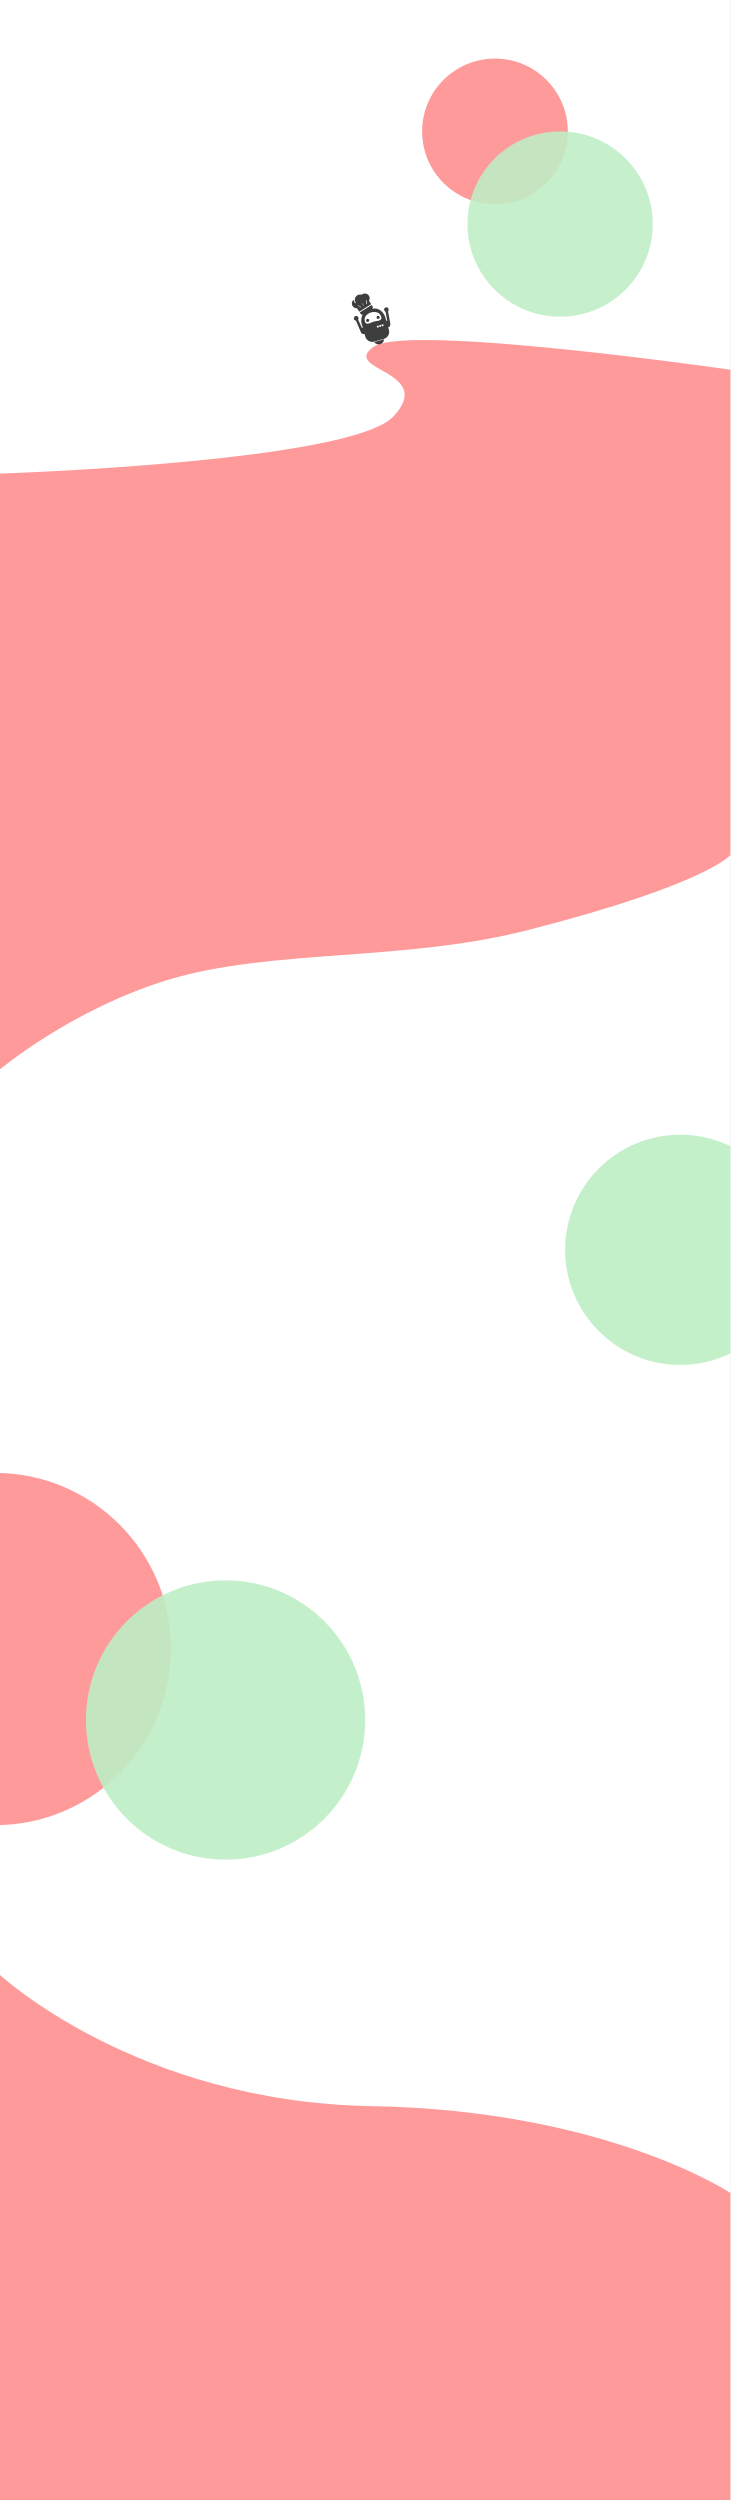
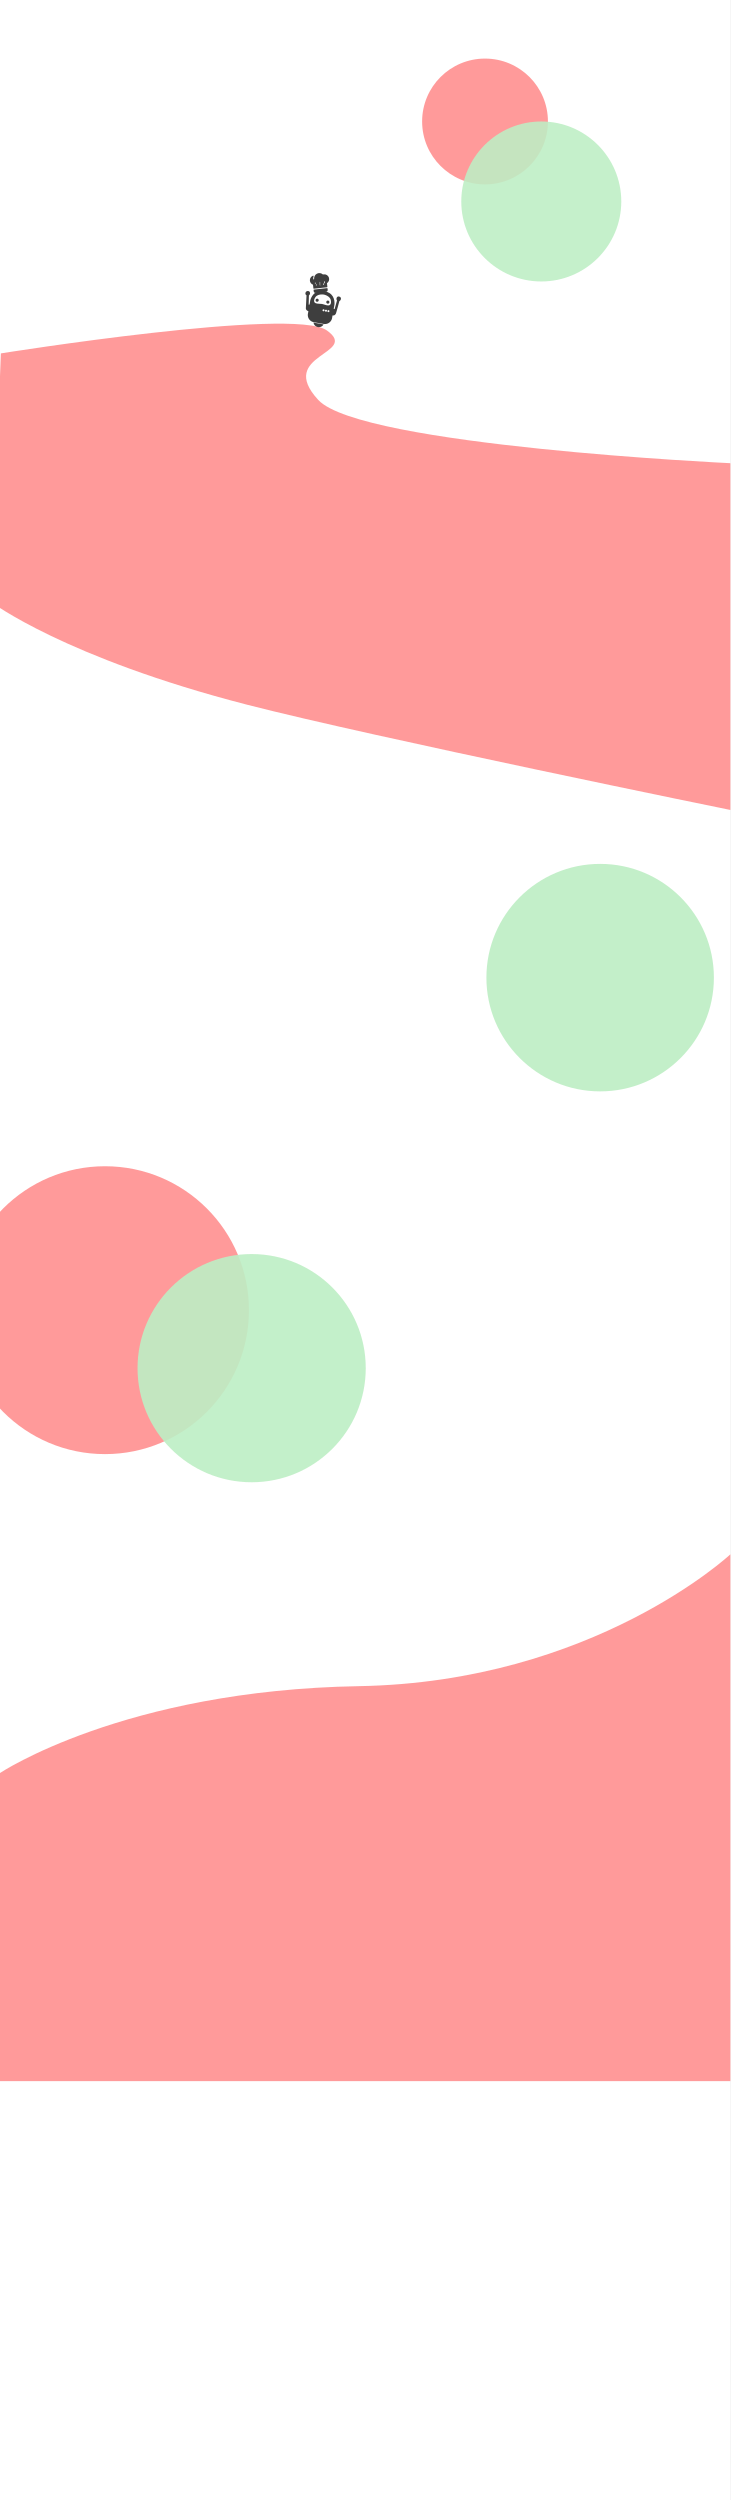
<svg xmlns="http://www.w3.org/2000/svg" width="1920" height="6572" viewBox="0 0 1920 6572">
  <defs>
    <clipPath id="b">
      <rect width="1920" height="6572" />
    </clipPath>
  </defs>
  <g id="a" clip-path="url(#b)">
    <rect width="1920" height="6572" fill="#fff" />
-     <circle cx="302.512" cy="302.512" r="302.512" transform="translate(1485.667 2983)" fill="#c3efc9" />
-     <circle cx="191.512" cy="191.512" r="191.512" transform="translate(1109.667 154)" fill="#ff9a9a" />
-     <circle cx="243.548" cy="243.548" r="243.548" transform="translate(1228.904 345.477)" fill="#bdeec4" opacity="0.88" />
-     <path d="M1034.667,122.333C1146.167,1.667,894,2.333,982-60.333S1920,0,1920,0l2.659,1273.023s-52.023,75.882-532.687,199.456c-330.695,85.019-675.449,48.346-950.866,132.033C187.4,1682.119,0,1839.056,0,1839.056L-1.931,273.077S923.167,243,1034.667,122.333Z" transform="translate(0 972)" fill="#ff9a9a" />
-     <g transform="translate(650.031 845.106) rotate(-16)">
+     <circle cx="299.012" cy="299.012" r="299.012" transform="translate(1278.667 2271)" fill="#c3efc9" />
+     <circle cx="165.366" cy="165.366" r="165.366" transform="translate(1109.667 154)" fill="#ff9a9a" />
+     <circle cx="210.297" cy="210.297" r="210.297" transform="translate(1212.625 319.335)" fill="#bdeec4" opacity="0.88" />
+     <circle cx="378.385" cy="378.385" r="378.385" transform="translate(-102.333 3065.804)" fill="#ff9a9a" />
+     <circle cx="299.961" cy="299.961" r="299.961" transform="translate(361.553 3296.651)" fill="#bdeec4" opacity="0.9" />
+     <path d="M4102,5454s-359.625,336-976.983,346.588S2182,6028.88,2182,6028.88V6838.8H4102Z" transform="translate(-2182 -1368)" fill="#ff9a9a" />
+     <path d="M836.982,122.333C725.616,1.667,947.515,2.333,859.621-60.333S2.656,0,2.656,0l-25.21,653.787S170.288,800.1,650.374,923.675c330.3,85.019,1269.967,276.546,1269.967,276.546V288.644S948.348,243,836.982,122.333Z" transform="translate(-0.341 929)" fill="#ff9a9a" />
+     <g transform="matrix(0.985, 0.174, -0.174, 0.985, 547.98, 652.957)">
      <g transform="translate(276 57.405)">
        <path d="M329.415,662.543a4.149,4.149,0,1,1,4.151,4.185A4.167,4.167,0,0,1,329.415,662.543Zm-24.434,4.184a4.185,4.185,0,1,0-4.151-4.186A4.168,4.168,0,0,0,304.981,666.727Zm14.287,65.1a14.448,14.448,0,0,0,13.57-9.609H305.7A14.449,14.449,0,0,0,319.268,731.823Zm-40.125-45.74c0-1.367-3.889-31.35-3.889-31.35s-3.5-1.083-3.833-4.5,1.417-6.583,5.167-7.25,6.083,1.075,6.833,4.658-1.917,6.425-1.917,6.425l3.57,23.685a12.928,12.928,0,0,1,2.25-.472V665.8s1.111-20.925,18.374-27.434a43.65,43.65,0,0,1,13.865-2.861,43.622,43.622,0,0,1,13.864,2.86C350.692,644.872,351.8,665.8,351.8,665.8v11.48a12.71,12.71,0,0,1,2.449.365l2.25-23.575a6.628,6.628,0,0,1-2.25-5.667c.5-3.417,2.417-5.917,6.25-5.417s6,2.742,5.417,6.742-3.2,4.575-3,5.008c.387.838-2.938,30.006-2.938,31.348.021,3.652-2.312,8.985-8.177,8.8v5.513c.031.446.068.887.068,1.344,0,.483-.031.961-.068,1.439v.128H351.8a19.159,19.159,0,0,1-16.894,17.545l.007.125h-30.7l.01-.125A19.158,19.158,0,0,1,287.329,703.3h-.005v-.128c-.034-.478-.068-.956-.068-1.439,0-.455.034-.9.068-1.344,0,0,.014-5.328,0-5.512C281.337,694.4,279.143,690.484,279.143,686.083Zm49.654-.443a2.664,2.664,0,1,0-2.663,2.688A2.675,2.675,0,0,0,328.8,685.64Zm6.556,0a2.664,2.664,0,1,0-2.663,2.688A2.675,2.675,0,0,0,335.353,685.64Zm6.559,0a2.664,2.664,0,1,0-2.663,2.688A2.675,2.675,0,0,0,341.912,685.64Zm-44.772-22.322c0,7.129,5.534,7.6,5.534,7.6,1.926.614,6,.309,7.837,0,1.695-.288,7.913-.83,8.9-.919.038,0,.1.01.148.012s.112-.009.146-.012c.991.087,7.207.63,8.9.919,1.845.309,5.911.614,7.838,0,0,0,5.532-.465,5.532-7.6,0,0,0-7.905-5.532-12.71-5.365-4.66-13.43-5.671-16.594-5.731v-.005c-.045,0-.1,0-.148,0s-.1,0-.146,0-.1,0-.148,0-.1,0-.147,0v.005c-3.161.06-11.228,1.071-16.593,5.731C297.141,655.413,297.141,663.318,297.141,663.318Z" transform="translate(-276 -635.503)" fill="#3e3e3e" />
      </g>
      <g transform="translate(288.449 30.678)">
        <g transform="translate(0)">
          <path d="M453.135,370.264a1.333,1.333,0,0,0-2.571.7c.923,3.375,5.914,6.991,6.48,7.393a1.333,1.333,0,1,0,1.542-2.176C456.749,374.882,453.644,372.124,453.135,370.264Z" transform="translate(-450.517 -361.546)" fill="#3e3e3e" />
          <path d="M825.183,260.87a1.332,1.332,0,0,0-.934,1.637c.507,1.854-.76,5.812-1.678,7.873a1.333,1.333,0,0,0,2.434,1.086c.282-.634,2.737-6.287,1.814-9.662A1.332,1.332,0,0,0,825.183,260.87Z" transform="translate(-795.925 -260.823)" fill="#3e3e3e" />
          <path d="M649.7,315.1a1.332,1.332,0,0,0-.934,1.637l2.11,7.712a1.333,1.333,0,0,0,2.571-.7l-2.11-7.712A1.332,1.332,0,0,0,649.7,315.1Z" transform="translate(-634.583 -311.184)" fill="#3e3e3e" />
        </g>
      </g>
      <g transform="translate(276.815 13)">
        <path d="M521.036,512.531l-33.293,9.681a1.157,1.157,0,0,0-.788,1.432l.937,3.238a4.718,4.718,0,0,0,5.848,3.217l26.459-7.694a4.722,4.722,0,0,0,3.212-5.846l-.943-3.241A1.155,1.155,0,0,0,521.036,512.531Z" transform="translate(-472.68 -476.855)" fill="#3e3e3e" />
        <path d="M321.008,14.446a11.993,11.993,0,0,0-2.057.822A13.861,13.861,0,0,0,298.059,30.75a1.156,1.156,0,0,1-2.22.646,15.968,15.968,0,0,1-.366-7.389,1.156,1.156,0,0,0-1.72-1.207,12.685,12.685,0,0,0,4.024,23.445l2.634,9.1a1.154,1.154,0,0,0,1.433.788l33.287-9.68a1.155,1.155,0,0,0,.787-1.433l-2.651-9.116a12.709,12.709,0,0,0-12.261-21.462ZM308.3,46.764a1.158,1.158,0,0,1-1.608.3c-.5-.341-4.876-3.408-5.723-6.323a1.156,1.156,0,0,1,2.22-.646c.467,1.607,3.2,3.956,4.811,5.06A1.158,1.158,0,0,1,308.3,46.764Zm9.036-3.559a1.156,1.156,0,1,1-2.22.646l-1.937-6.66a1.156,1.156,0,0,1,2.22-.646Zm8.834-1.8a1.156,1.156,0,0,1-2.127-.909c.768-1.8,1.812-5.251,1.346-6.852a1.156,1.156,0,0,1,2.22-.646C328.453,35.909,326.4,40.846,326.165,41.4Z" transform="translate(-287.422 -13)" fill="#3e3e3e" />
      </g>
    </g>
-     <circle cx="152" cy="152" r="152" transform="translate(1346 949)" fill="#ff9a9a" />
-     <circle cx="463.012" cy="463.012" r="463.012" transform="translate(-476.333 3872)" fill="#ff9a9a" />
-     <circle cx="367.048" cy="367.048" r="367.048" transform="translate(225.904 4154.477)" fill="#bdeec4" opacity="0.9" />
-     <path d="M2182,5454s360,336,978,346.588,944,228.292,944,228.292V6838.8H2182Z" transform="translate(-2184 -264)" fill="#ff9a9a" />
  </g>
</svg>
